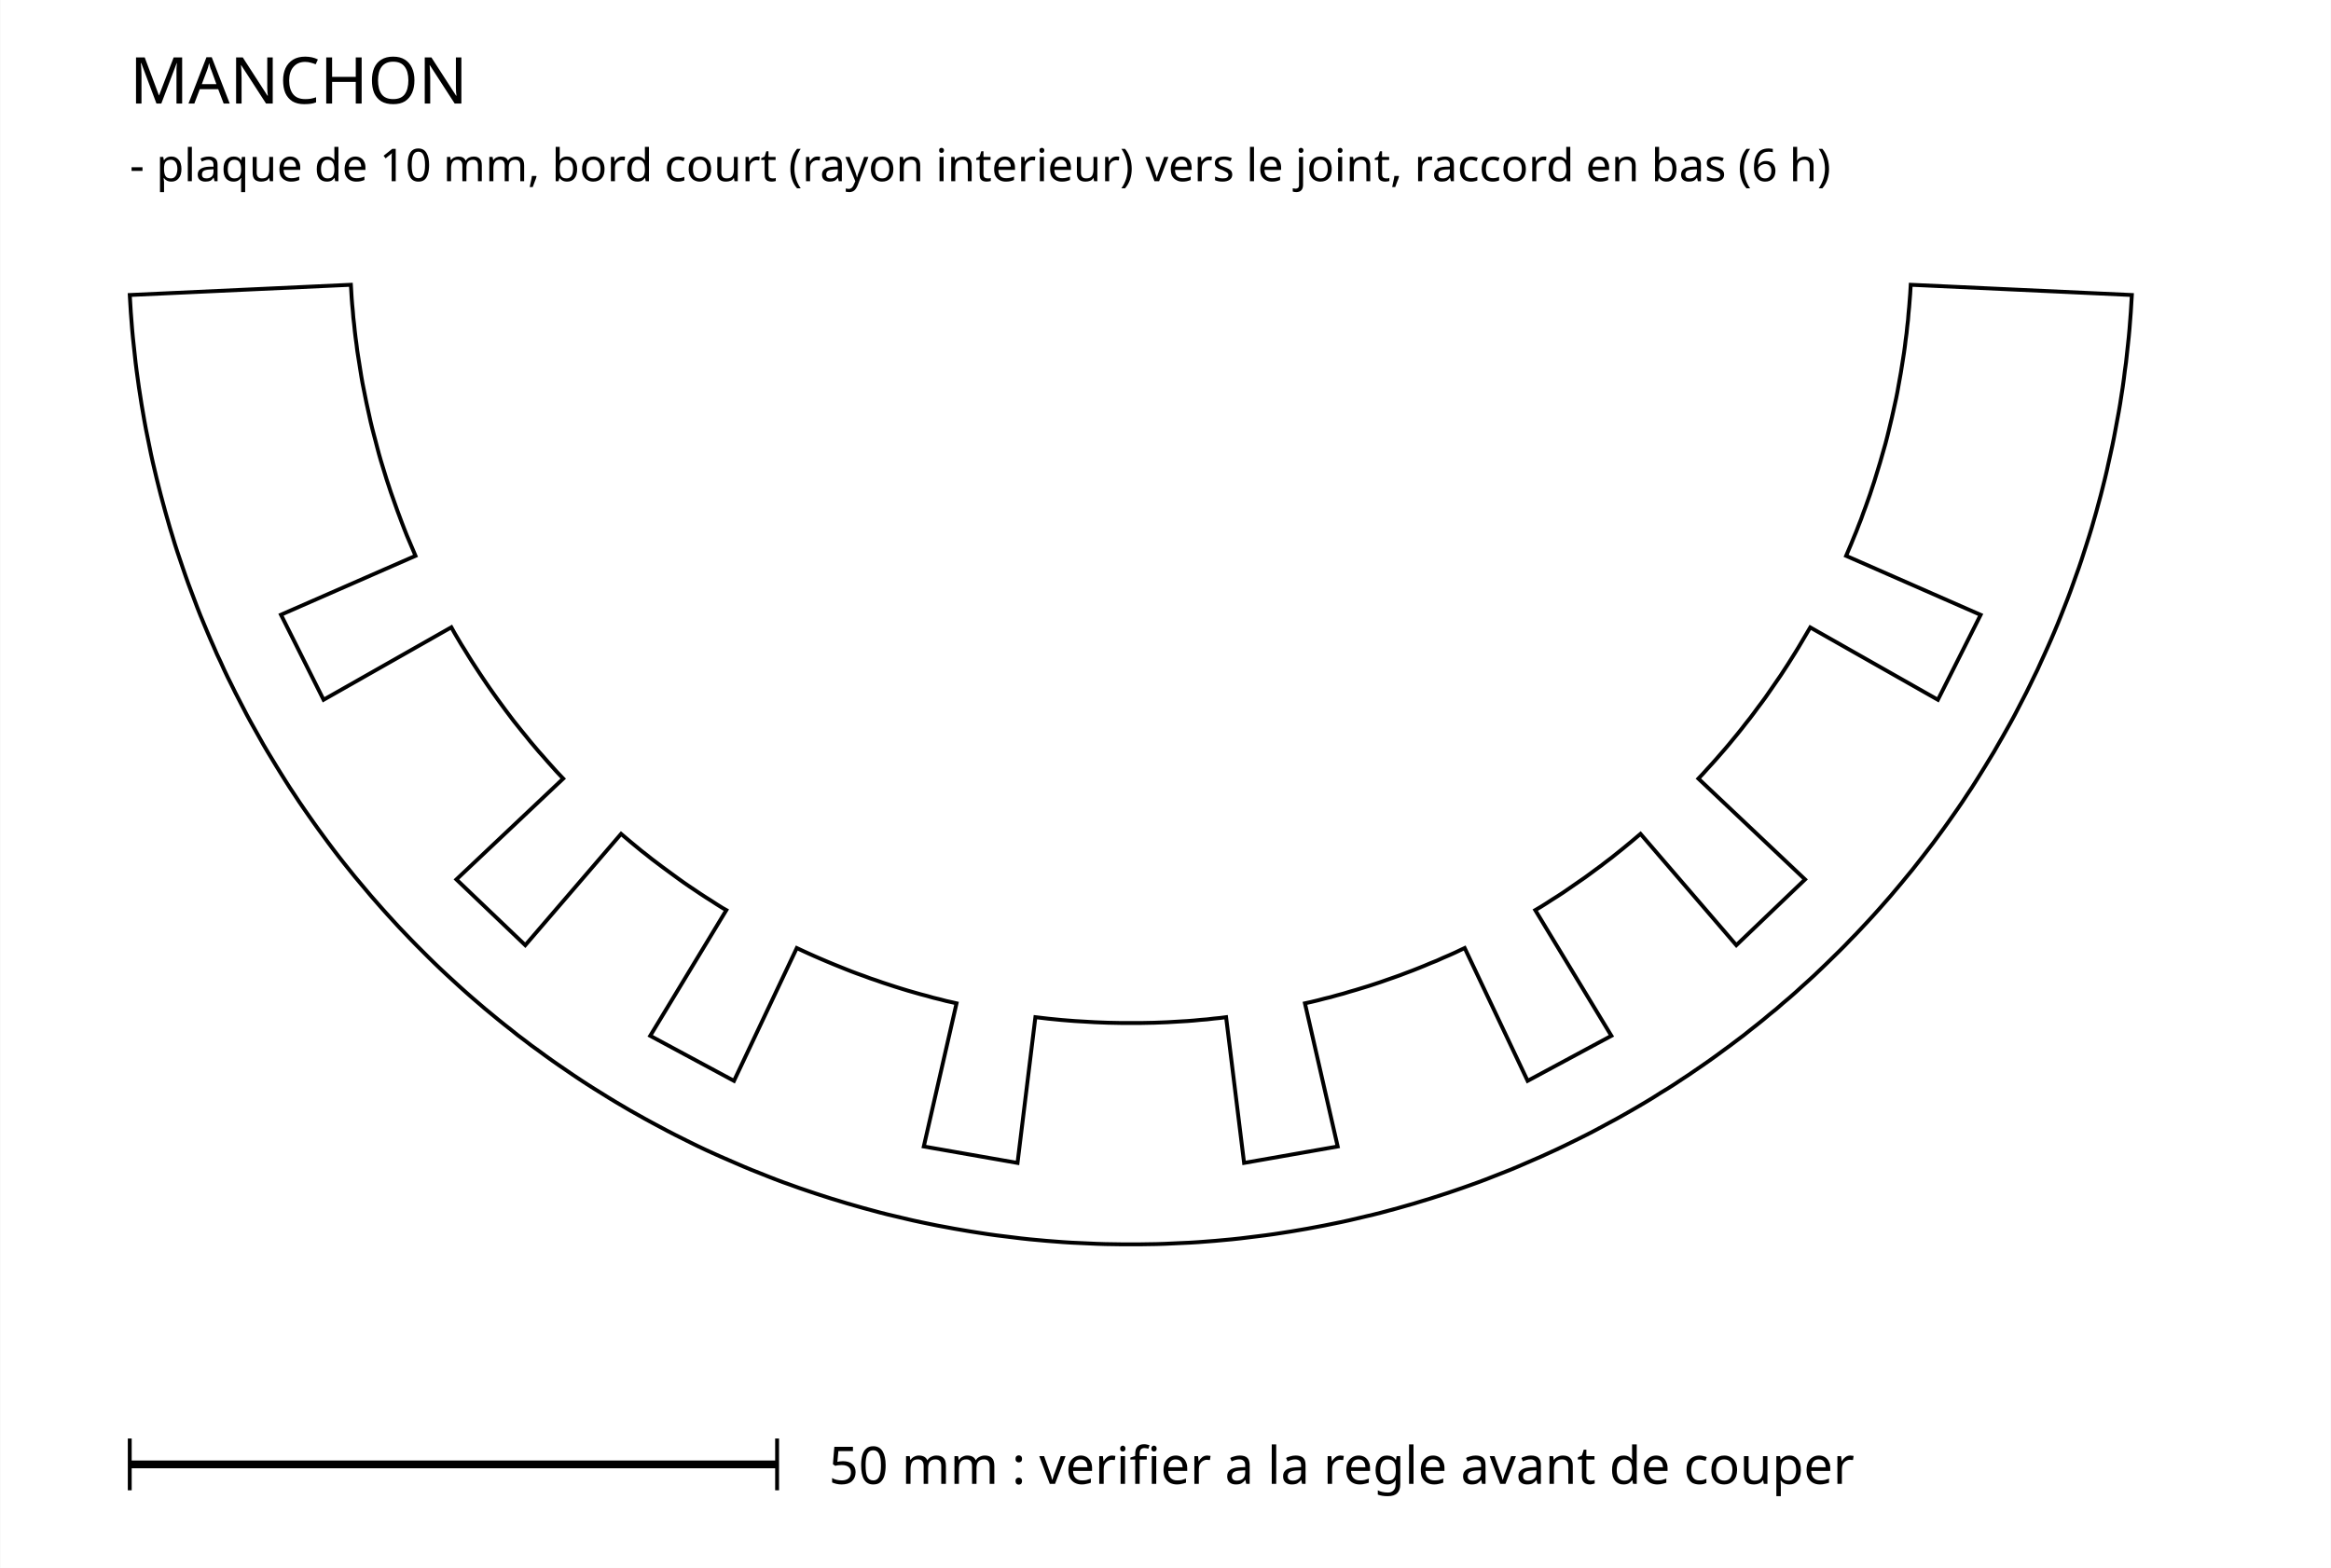
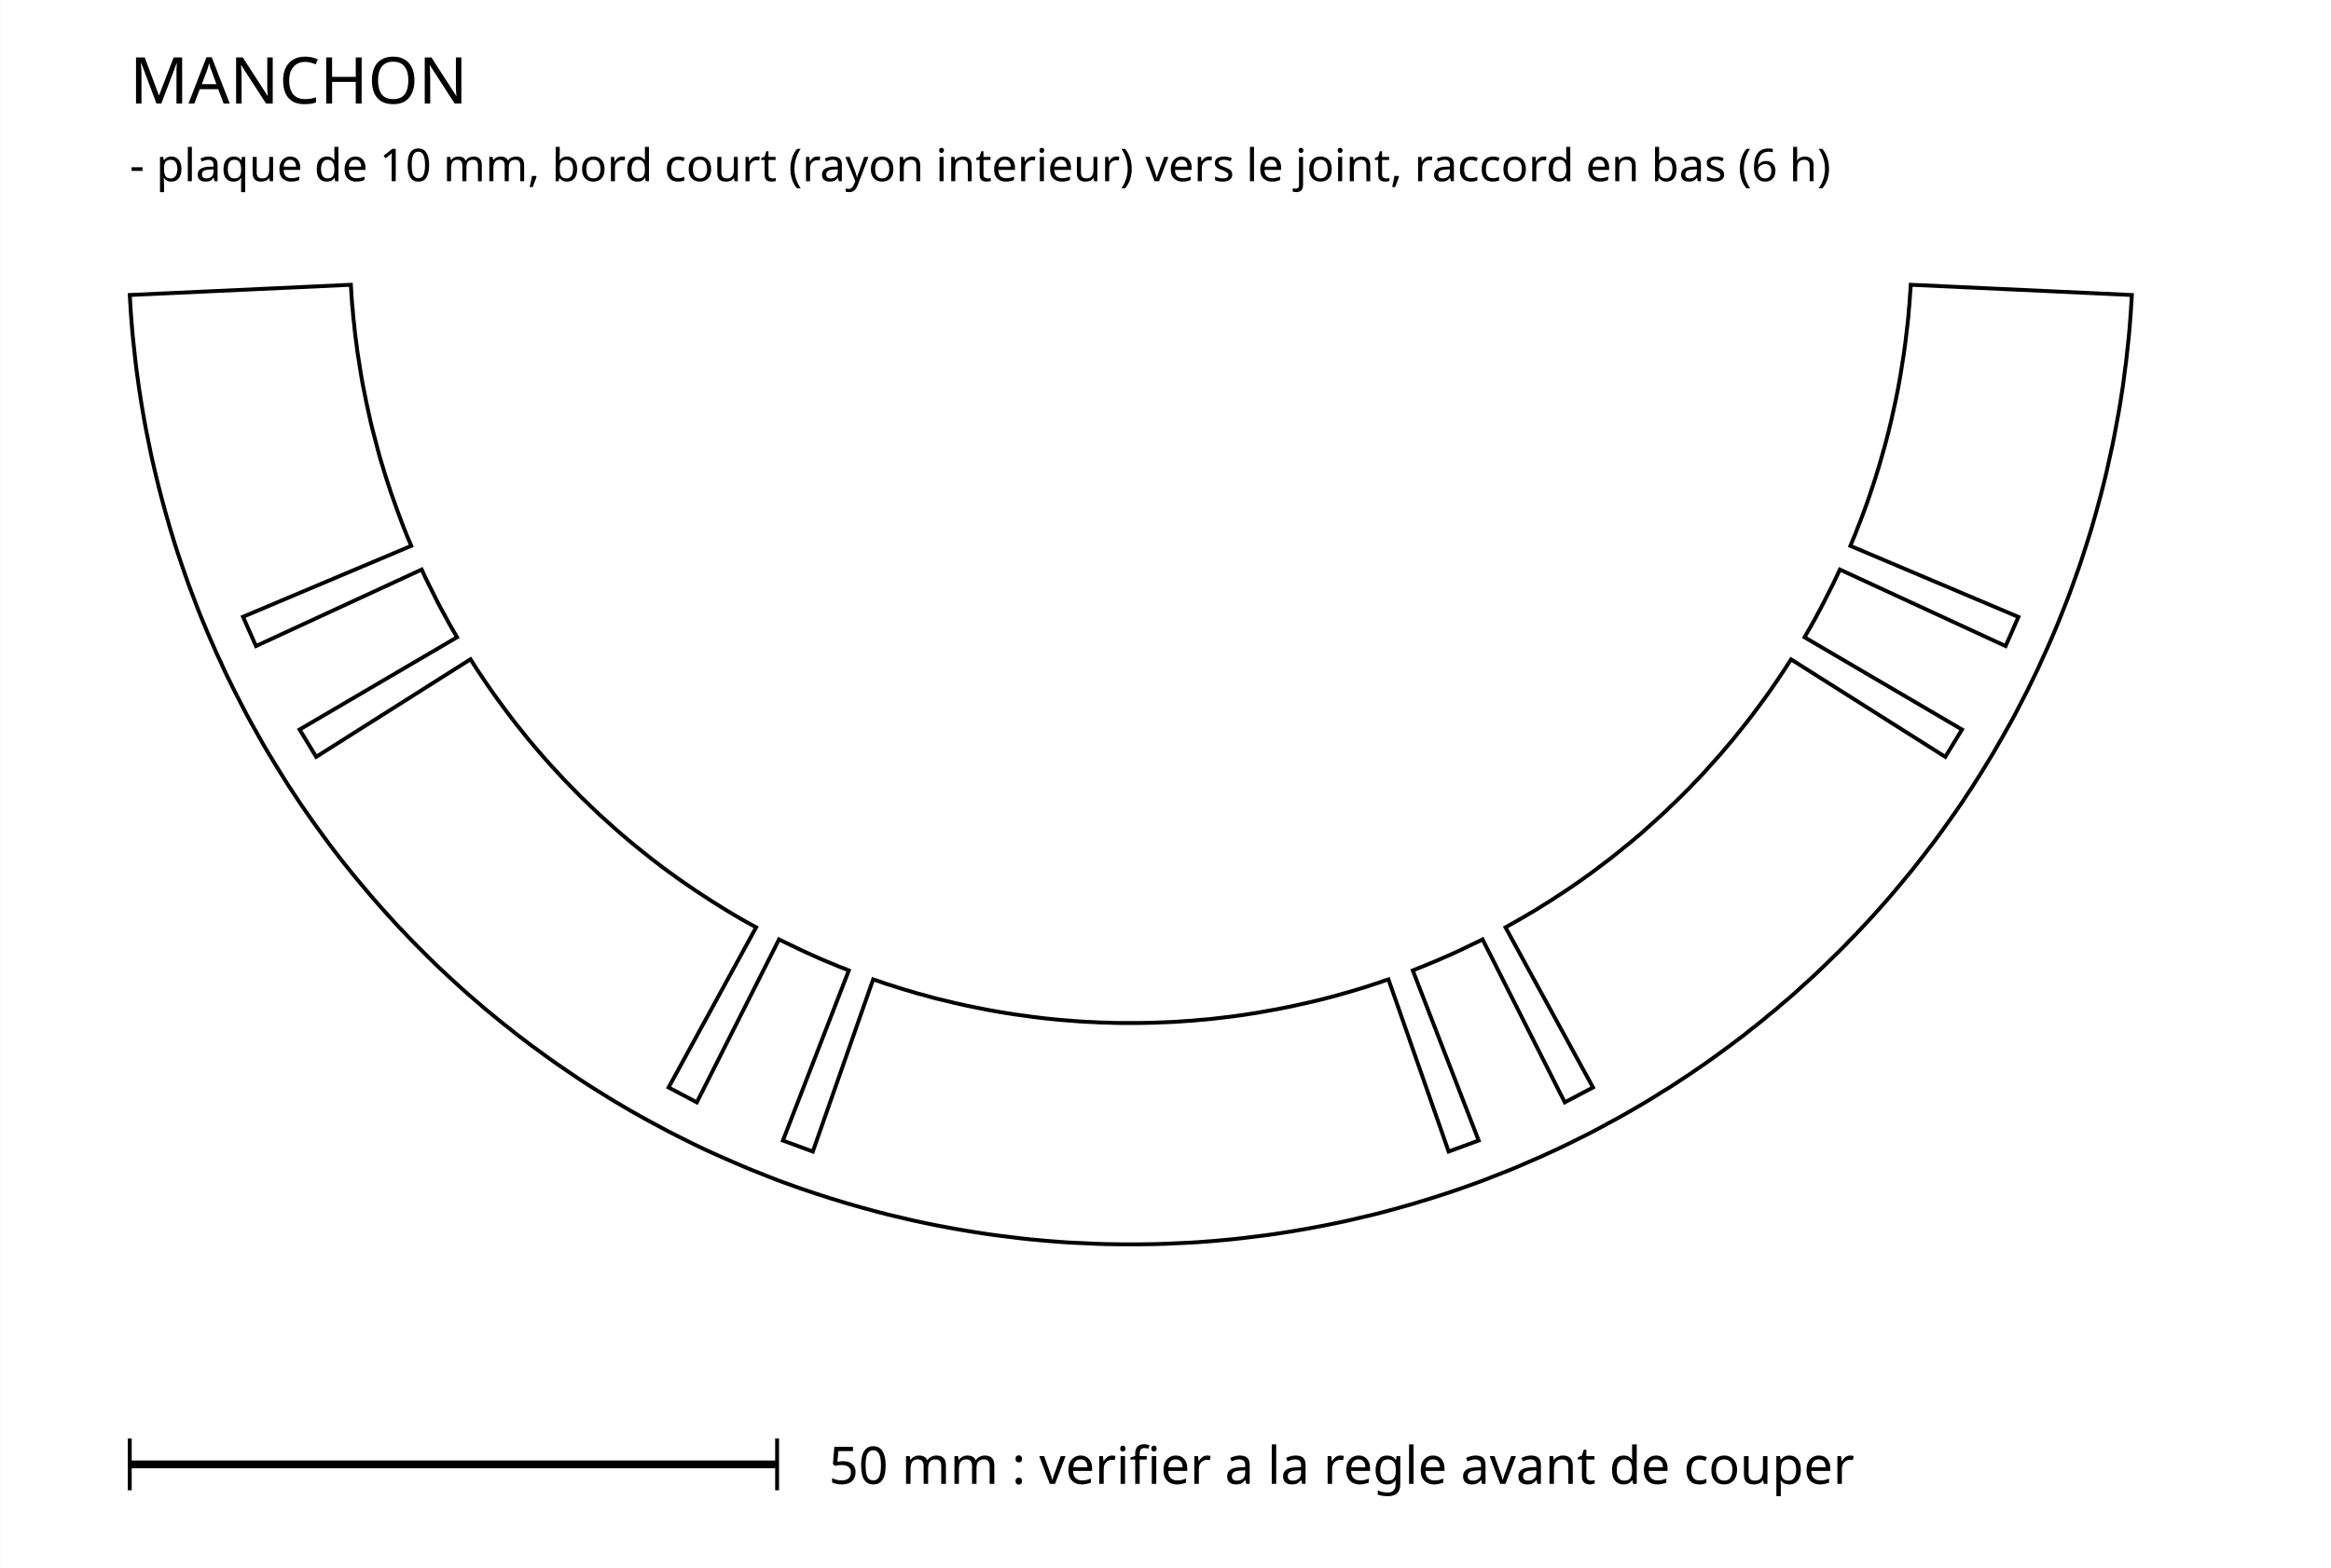
<svg xmlns="http://www.w3.org/2000/svg" width="180.0mm" height="121.1mm" viewBox="0 0 180.00 121.13">
  <rect width="180.00" height="121.13" fill="white" />
-   <path d="M 27.08,22.00 L 27.11,22.51 L 27.14,23.02 L 27.18,23.53 L 27.23,24.04 L 27.27,24.55 L 27.33,25.06 L 27.38,25.56 L 27.44,26.07 L 27.51,26.58 L 27.57,27.08 L 27.65,27.59 L 27.73,28.09 L 27.81,28.60 L 27.89,29.10 L 27.98,29.61 L 28.08,30.11 L 28.18,30.61 L 28.28,31.11 L 28.39,31.61 L 28.50,32.11 L 28.61,32.61 L 28.73,33.10 L 28.86,33.60 L 28.99,34.09 L 29.12,34.59 L 29.25,35.08 L 29.39,35.57 L 29.54,36.06 L 29.69,36.55 L 29.84,37.04 L 30.00,37.52 L 30.16,38.01 L 30.33,38.49 L 30.50,38.97 L 30.67,39.45 L 30.85,39.93 L 31.03,40.41 L 31.21,40.88 L 31.40,41.36 L 31.60,41.83 L 31.80,42.30 L 32.00,42.77 L 32.07,42.94 L 21.68,47.49 L 24.97,54.06 L 34.84,48.46 L 34.84,48.46 L 35.09,48.91 L 35.35,49.35 L 35.61,49.79 L 35.88,50.22 L 36.15,50.66 L 36.42,51.09 L 36.70,51.52 L 36.98,51.95 L 37.26,52.37 L 37.55,52.80 L 37.84,53.22 L 38.13,53.63 L 38.43,54.05 L 38.73,54.46 L 39.03,54.87 L 39.34,55.28 L 39.65,55.69 L 39.97,56.09 L 40.29,56.49 L 40.61,56.88 L 40.93,57.28 L 41.26,57.67 L 41.59,58.06 L 41.93,58.44 L 42.27,58.83 L 42.61,59.21 L 42.95,59.59 L 43.30,59.96 L 43.48,60.15 L 35.23,67.94 L 40.55,73.02 L 47.95,64.42 L 47.95,64.42 L 48.34,64.75 L 48.73,65.08 L 49.12,65.40 L 49.52,65.73 L 49.92,66.04 L 50.32,66.36 L 50.73,66.67 L 51.14,66.98 L 51.55,67.28 L 51.96,67.58 L 52.37,67.88 L 52.79,68.18 L 53.21,68.47 L 53.63,68.75 L 54.06,69.04 L 54.49,69.32 L 54.92,69.59 L 55.35,69.87 L 55.78,70.14 L 56.08,70.31 L 50.20,80.02 L 56.67,83.50 L 61.52,73.24 L 61.52,73.24 L 61.99,73.46 L 62.45,73.67 L 62.92,73.88 L 63.38,74.08 L 63.85,74.28 L 64.33,74.48 L 64.80,74.67 L 65.27,74.86 L 65.75,75.05 L 66.23,75.23 L 66.71,75.40 L 67.19,75.58 L 67.67,75.74 L 68.15,75.91 L 68.64,76.07 L 69.13,76.23 L 69.61,76.38 L 70.10,76.53 L 70.59,76.67 L 71.08,76.81 L 71.58,76.94 L 72.07,77.08 L 72.57,77.20 L 73.06,77.33 L 73.56,77.44 L 73.86,77.51 L 71.33,88.57 L 78.57,89.84 L 79.95,78.58 L 79.95,78.58 L 80.46,78.64 L 80.97,78.70 L 81.48,78.75 L 81.99,78.80 L 82.49,78.84 L 83.00,78.88 L 83.51,78.91 L 84.02,78.94 L 84.53,78.97 L 85.04,78.99 L 85.56,79.01 L 86.07,79.02 L 86.58,79.03 L 87.09,79.03 L 87.60,79.03 L 88.11,79.03 L 88.62,79.02 L 89.13,79.01 L 89.64,78.99 L 90.15,78.97 L 90.66,78.94 L 91.17,78.91 L 91.68,78.88 L 92.19,78.84 L 92.70,78.79 L 93.21,78.75 L 93.72,78.69 L 94.23,78.64 L 94.68,78.58 L 96.07,89.84 L 103.30,88.57 L 100.77,77.51 L 100.77,77.51 L 101.27,77.40 L 101.77,77.28 L 102.26,77.15 L 102.76,77.03 L 103.25,76.89 L 103.74,76.76 L 104.23,76.61 L 104.72,76.47 L 105.21,76.32 L 105.70,76.17 L 106.19,76.01 L 106.67,75.85 L 107.15,75.68 L 107.64,75.51 L 108.12,75.34 L 108.59,75.16 L 109.07,74.98 L 109.55,74.79 L 110.02,74.60 L 110.49,74.40 L 110.97,74.21 L 111.43,74.00 L 111.90,73.80 L 112.37,73.59 L 112.83,73.37 L 113.11,73.24 L 117.97,83.50 L 124.44,80.02 L 118.56,70.31 L 118.56,70.31 L 119.00,70.05 L 119.43,69.78 L 119.86,69.50 L 120.29,69.23 L 120.72,68.95 L 121.14,68.66 L 121.56,68.37 L 121.98,68.08 L 122.40,67.79 L 122.81,67.49 L 123.23,67.18 L 123.64,66.88 L 124.04,66.57 L 124.45,66.26 L 124.85,65.94 L 125.25,65.62 L 125.64,65.30 L 126.04,64.97 L 126.43,64.64 L 126.69,64.42 L 134.09,73.02 L 139.40,67.94 L 131.16,60.15 L 131.16,60.15 L 131.51,59.78 L 131.85,59.40 L 132.20,59.02 L 132.54,58.64 L 132.87,58.26 L 133.21,57.87 L 133.54,57.48 L 133.86,57.09 L 134.19,56.69 L 134.51,56.29 L 134.82,55.89 L 135.14,55.49 L 135.45,55.08 L 135.75,54.67 L 136.06,54.26 L 136.36,53.85 L 136.65,53.43 L 136.94,53.01 L 137.23,52.59 L 137.52,52.17 L 137.80,51.74 L 138.08,51.31 L 138.35,50.88 L 138.62,50.45 L 138.89,50.01 L 139.15,49.57 L 139.41,49.13 L 139.67,48.69 L 139.80,48.47 L 149.66,54.06 L 152.96,47.50 L 142.57,42.94 L 142.57,42.94 L 142.77,42.47 L 142.97,42.00 L 143.16,41.53 L 143.36,41.05 L 143.54,40.58 L 143.73,40.10 L 143.90,39.62 L 144.08,39.14 L 144.25,38.66 L 144.42,38.18 L 144.58,37.69 L 144.74,37.21 L 144.89,36.72 L 145.04,36.23 L 145.19,35.74 L 145.33,35.25 L 145.47,34.76 L 145.61,34.27 L 145.74,33.77 L 145.86,33.28 L 145.98,32.78 L 146.10,32.28 L 146.21,31.79 L 146.32,31.29 L 146.43,30.79 L 146.53,30.29 L 146.62,29.78 L 146.71,29.28 L 146.80,28.78 L 146.88,28.27 L 146.96,27.77 L 147.04,27.26 L 147.11,26.76 L 147.17,26.25 L 147.24,25.74 L 147.29,25.24 L 147.35,24.73 L 147.39,24.22 L 147.44,23.71 L 147.48,23.20 L 147.52,22.69 L 147.55,22.18 L 147.56,22.00 L 164.64,22.79 L 164.60,23.44 L 164.56,24.10 L 164.51,24.75 L 164.46,25.40 L 164.40,26.05 L 164.33,26.70 L 164.26,27.35 L 164.19,28.00 L 164.10,28.64 L 164.02,29.29 L 163.93,29.94 L 163.83,30.58 L 163.73,31.23 L 163.62,31.87 L 163.50,32.51 L 163.38,33.16 L 163.26,33.80 L 163.13,34.44 L 162.99,35.08 L 162.85,35.71 L 162.71,36.35 L 162.56,36.98 L 162.40,37.62 L 162.24,38.25 L 162.07,38.88 L 161.90,39.51 L 161.72,40.14 L 161.54,40.77 L 161.35,41.39 L 161.15,42.02 L 160.95,42.64 L 160.75,43.26 L 160.54,43.88 L 160.32,44.49 L 160.10,45.11 L 159.88,45.72 L 159.65,46.33 L 159.41,46.94 L 159.17,47.55 L 158.93,48.15 L 158.68,48.75 L 158.42,49.36 L 158.16,49.95 L 157.89,50.55 L 157.62,51.14 L 157.35,51.74 L 157.06,52.33 L 156.78,52.91 L 156.49,53.50 L 156.19,54.08 L 155.89,54.66 L 155.59,55.24 L 155.28,55.81 L 154.96,56.38 L 154.64,56.95 L 154.31,57.52 L 153.99,58.08 L 153.65,58.64 L 153.31,59.20 L 152.97,59.75 L 152.62,60.31 L 152.27,60.86 L 151.91,61.40 L 151.55,61.95 L 151.18,62.49 L 150.81,63.02 L 150.43,63.56 L 150.05,64.09 L 149.67,64.61 L 149.28,65.14 L 148.88,65.66 L 148.48,66.18 L 148.08,66.69 L 147.68,67.20 L 147.26,67.71 L 146.85,68.21 L 146.43,68.71 L 146.01,69.21 L 145.58,69.70 L 145.15,70.19 L 144.71,70.68 L 144.27,71.16 L 143.82,71.64 L 143.38,72.11 L 142.92,72.58 L 142.47,73.05 L 142.01,73.51 L 141.54,73.97 L 141.07,74.43 L 140.60,74.88 L 140.13,75.33 L 139.65,75.77 L 139.16,76.21 L 138.68,76.65 L 138.19,77.08 L 137.69,77.50 L 137.20,77.93 L 136.69,78.34 L 136.19,78.76 L 135.68,79.17 L 135.17,79.57 L 134.66,79.98 L 134.14,80.37 L 133.61,80.77 L 133.09,81.15 L 132.56,81.54 L 132.03,81.92 L 131.50,82.29 L 130.96,82.66 L 130.42,83.03 L 129.87,83.39 L 129.33,83.75 L 128.78,84.10 L 128.22,84.44 L 127.67,84.79 L 127.11,85.13 L 126.55,85.46 L 125.98,85.79 L 125.42,86.11 L 124.85,86.43 L 124.27,86.74 L 123.70,87.05 L 123.12,87.36 L 122.54,87.66 L 121.96,87.95 L 121.37,88.24 L 120.78,88.53 L 120.19,88.81 L 119.60,89.08 L 119.01,89.35 L 118.41,89.61 L 117.81,89.87 L 117.21,90.13 L 116.61,90.38 L 116.00,90.62 L 115.39,90.86 L 114.78,91.10 L 114.17,91.33 L 113.56,91.55 L 112.94,91.77 L 112.33,91.98 L 111.71,92.19 L 111.09,92.39 L 110.47,92.59 L 109.84,92.78 L 109.22,92.97 L 108.59,93.15 L 107.96,93.33 L 107.33,93.50 L 106.70,93.67 L 106.07,93.83 L 105.43,93.98 L 104.80,94.13 L 104.16,94.28 L 103.52,94.42 L 102.88,94.55 L 102.24,94.68 L 101.60,94.80 L 100.96,94.92 L 100.32,95.03 L 99.67,95.14 L 99.03,95.24 L 98.38,95.34 L 97.73,95.43 L 97.09,95.51 L 96.44,95.59 L 95.79,95.67 L 95.14,95.74 L 94.49,95.80 L 93.84,95.86 L 93.19,95.91 L 92.54,95.96 L 91.89,96.00 L 91.23,96.03 L 90.58,96.06 L 89.93,96.09 L 89.28,96.11 L 88.62,96.12 L 87.97,96.13 L 87.32,96.13 L 86.67,96.13 L 86.01,96.12 L 85.36,96.11 L 84.71,96.09 L 84.05,96.06 L 83.40,96.03 L 82.75,96.00 L 82.10,95.96 L 81.45,95.91 L 80.80,95.86 L 80.15,95.80 L 79.50,95.74 L 78.85,95.67 L 78.20,95.59 L 77.55,95.51 L 76.90,95.43 L 76.26,95.34 L 75.61,95.24 L 74.97,95.14 L 74.32,95.03 L 73.68,94.92 L 73.04,94.80 L 72.39,94.68 L 71.75,94.55 L 71.12,94.42 L 70.48,94.28 L 69.84,94.13 L 69.21,93.98 L 68.57,93.83 L 67.94,93.67 L 67.31,93.50 L 66.68,93.33 L 66.05,93.15 L 65.42,92.97 L 64.80,92.78 L 64.17,92.59 L 63.55,92.39 L 62.93,92.19 L 62.31,91.98 L 61.69,91.77 L 61.08,91.55 L 60.46,91.33 L 59.85,91.10 L 59.24,90.86 L 58.64,90.62 L 58.03,90.38 L 57.43,90.13 L 56.83,89.87 L 56.23,89.61 L 55.63,89.35 L 55.03,89.08 L 54.44,88.81 L 53.85,88.53 L 53.26,88.24 L 52.68,87.95 L 52.10,87.66 L 51.52,87.36 L 50.94,87.05 L 50.36,86.74 L 49.79,86.43 L 49.22,86.11 L 48.65,85.79 L 48.09,85.46 L 47.53,85.13 L 46.97,84.79 L 46.41,84.44 L 45.86,84.10 L 45.31,83.75 L 44.76,83.39 L 44.22,83.03 L 43.68,82.66 L 43.14,82.29 L 42.61,81.92 L 42.08,81.54 L 41.55,81.15 L 41.02,80.77 L 40.50,80.37 L 39.98,79.98 L 39.47,79.57 L 38.96,79.17 L 38.45,78.76 L 37.94,78.34 L 37.44,77.93 L 36.94,77.50 L 36.45,77.08 L 35.96,76.65 L 35.47,76.21 L 34.99,75.77 L 34.51,75.33 L 34.03,74.88 L 33.56,74.43 L 33.09,73.97 L 32.63,73.51 L 32.17,73.05 L 31.71,72.58 L 31.26,72.11 L 30.81,71.64 L 30.37,71.16 L 29.93,70.68 L 29.49,70.19 L 29.06,69.70 L 28.63,69.21 L 28.21,68.71 L 27.79,68.21 L 27.37,67.71 L 26.96,67.20 L 26.55,66.69 L 26.15,66.18 L 25.75,65.66 L 25.36,65.14 L 24.97,64.61 L 24.59,64.09 L 24.21,63.56 L 23.83,63.02 L 23.46,62.49 L 23.09,61.95 L 22.73,61.40 L 22.37,60.86 L 22.02,60.31 L 21.67,59.75 L 21.33,59.20 L 20.99,58.64 L 20.65,58.08 L 20.32,57.52 L 20.00,56.95 L 19.68,56.38 L 19.36,55.81 L 19.05,55.24 L 18.75,54.66 L 18.45,54.08 L 18.15,53.50 L 17.86,52.91 L 17.57,52.33 L 17.29,51.74 L 17.02,51.14 L 16.74,50.55 L 16.48,49.95 L 16.22,49.36 L 15.96,48.75 L 15.71,48.15 L 15.46,47.55 L 15.22,46.94 L 14.99,46.33 L 14.76,45.72 L 14.53,45.11 L 14.31,44.49 L 14.10,43.88 L 13.89,43.26 L 13.68,42.64 L 13.48,42.02 L 13.29,41.39 L 13.10,40.77 L 12.92,40.14 L 12.74,39.51 L 12.57,38.88 L 12.40,38.25 L 12.24,37.62 L 12.08,36.98 L 11.93,36.35 L 11.78,35.71 L 11.64,35.08 L 11.51,34.44 L 11.38,33.80 L 11.25,33.16 L 11.13,32.51 L 11.02,31.87 L 10.91,31.23 L 10.81,30.58 L 10.71,29.94 L 10.62,29.29 L 10.53,28.64 L 10.45,28.00 L 10.38,27.35 L 10.31,26.70 L 10.24,26.05 L 10.18,25.40 L 10.13,24.75 L 10.08,24.10 L 10.04,23.44 L 10.00,22.79 Z" fill="none" stroke="black" stroke-width="0.3" />
+   <path d="M 27.08,22.00 L 27.11,22.51 L 27.14,23.02 L 27.18,23.53 L 27.23,24.04 L 27.27,24.55 L 27.33,25.06 L 27.38,25.56 L 27.44,26.07 L 27.51,26.58 L 27.57,27.08 L 27.65,27.59 L 27.73,28.09 L 27.81,28.60 L 27.89,29.10 L 27.98,29.61 L 28.08,30.11 L 28.18,30.61 L 28.28,31.11 L 28.39,31.61 L 28.50,32.11 L 28.61,32.61 L 28.73,33.10 L 28.86,33.60 L 28.99,34.09 L 29.12,34.59 L 29.25,35.08 L 29.39,35.57 L 29.54,36.06 L 29.69,36.55 L 29.84,37.04 L 30.00,37.52 L 30.16,38.01 L 30.33,38.49 L 30.50,38.97 L 30.67,39.45 L 30.85,39.93 L 31.03,40.41 L 31.21,40.88 L 31.40,41.36 L 31.60,41.83 L 31.74,42.17 L 18.75,47.65 L 19.75,49.91 L 32.55,44.00 L 32.55,44.00 L 32.76,44.46 L 32.98,44.92 L 33.21,45.38 L 33.44,45.84 L 33.67,46.30 L 33.90,46.75 L 34.14,47.20 L 34.39,47.65 L 34.63,48.10 L 34.88,48.54 L 35.14,48.98 L 35.28,49.23 L 23.12,56.36 L 24.40,58.47 L 36.32,50.93 L 36.32,50.93 L 36.60,51.37 L 36.87,51.79 L 37.16,52.22 L 37.44,52.64 L 37.73,53.06 L 38.02,53.48 L 38.32,53.90 L 38.62,54.31 L 38.92,54.72 L 39.23,55.13 L 39.54,55.54 L 39.85,55.94 L 40.17,56.34 L 40.49,56.74 L 40.81,57.14 L 41.14,57.53 L 41.47,57.92 L 41.81,58.31 L 42.14,58.69 L 42.48,59.07 L 42.83,59.45 L 43.17,59.82 L 43.52,60.20 L 43.88,60.57 L 44.23,60.93 L 44.59,61.30 L 44.95,61.66 L 45.32,62.01 L 45.69,62.37 L 46.06,62.72 L 46.43,63.07 L 46.81,63.41 L 47.19,63.75 L 47.57,64.09 L 47.96,64.43 L 48.35,64.76 L 48.74,65.09 L 49.13,65.41 L 49.53,65.73 L 49.93,66.05 L 50.33,66.37 L 50.74,66.68 L 51.14,66.99 L 51.55,67.29 L 51.97,67.59 L 52.38,67.89 L 52.80,68.18 L 53.22,68.47 L 53.64,68.76 L 54.07,69.04 L 54.50,69.32 L 54.93,69.60 L 55.36,69.87 L 55.79,70.14 L 56.23,70.41 L 56.67,70.67 L 57.11,70.93 L 57.55,71.18 L 58.00,71.43 L 58.38,71.64 L 51.62,84.01 L 53.80,85.16 L 60.15,72.57 L 60.15,72.57 L 60.61,72.80 L 61.07,73.02 L 61.53,73.24 L 61.99,73.46 L 62.45,73.67 L 62.92,73.88 L 63.39,74.09 L 63.86,74.29 L 64.33,74.48 L 64.80,74.68 L 65.28,74.86 L 65.54,74.97 L 60.45,88.11 L 62.76,88.96 L 67.42,75.66 L 67.42,75.66 L 67.90,75.82 L 68.38,75.99 L 68.87,76.14 L 69.36,76.30 L 69.84,76.45 L 70.33,76.59 L 70.82,76.74 L 71.32,76.87 L 71.81,77.01 L 72.30,77.14 L 72.80,77.26 L 73.30,77.38 L 73.79,77.50 L 74.29,77.61 L 74.79,77.72 L 75.29,77.82 L 75.79,77.92 L 76.29,78.02 L 76.80,78.11 L 77.30,78.20 L 77.81,78.28 L 78.31,78.36 L 78.82,78.43 L 79.32,78.50 L 79.83,78.57 L 80.34,78.63 L 80.84,78.69 L 81.35,78.74 L 81.86,78.79 L 82.37,78.83 L 82.88,78.87 L 83.39,78.91 L 83.90,78.94 L 84.41,78.96 L 84.92,78.99 L 85.43,79.00 L 85.94,79.02 L 86.45,79.03 L 86.96,79.03 L 87.47,79.03 L 87.98,79.03 L 88.49,79.02 L 89.01,79.01 L 89.52,78.99 L 90.03,78.97 L 90.54,78.95 L 91.05,78.92 L 91.56,78.88 L 92.07,78.85 L 92.58,78.80 L 93.08,78.76 L 93.59,78.71 L 94.10,78.65 L 94.61,78.59 L 95.12,78.53 L 95.62,78.46 L 96.13,78.39 L 96.63,78.31 L 97.14,78.23 L 97.64,78.14 L 98.14,78.05 L 98.65,77.96 L 99.15,77.86 L 99.65,77.76 L 100.15,77.65 L 100.65,77.54 L 101.14,77.43 L 101.64,77.31 L 102.14,77.19 L 102.63,77.06 L 103.13,76.93 L 103.62,76.79 L 104.11,76.65 L 104.60,76.51 L 105.09,76.36 L 105.58,76.21 L 106.06,76.05 L 106.55,75.89 L 107.03,75.72 L 107.22,75.66 L 111.87,88.96 L 114.19,88.11 L 109.10,74.97 L 109.10,74.97 L 109.57,74.78 L 110.05,74.59 L 110.52,74.39 L 110.99,74.20 L 111.46,73.99 L 111.93,73.79 L 112.39,73.58 L 112.86,73.36 L 113.32,73.14 L 113.78,72.92 L 114.24,72.70 L 114.49,72.57 L 120.84,85.16 L 123.02,84.01 L 116.26,71.64 L 116.26,71.64 L 116.71,71.39 L 117.15,71.14 L 117.59,70.89 L 118.03,70.63 L 118.47,70.37 L 118.91,70.10 L 119.34,69.83 L 119.78,69.56 L 120.20,69.28 L 120.63,69.00 L 121.06,68.72 L 121.48,68.43 L 121.90,68.14 L 122.32,67.84 L 122.73,67.55 L 123.14,67.25 L 123.55,66.94 L 123.96,66.63 L 124.37,66.32 L 124.77,66.00 L 125.17,65.68 L 125.56,65.36 L 125.96,65.04 L 126.35,64.71 L 126.74,64.38 L 127.12,64.04 L 127.50,63.70 L 127.88,63.36 L 128.26,63.01 L 128.63,62.67 L 129.00,62.31 L 129.37,61.96 L 129.74,61.60 L 130.10,61.24 L 130.46,60.88 L 130.81,60.51 L 131.17,60.14 L 131.52,59.77 L 131.86,59.39 L 132.20,59.01 L 132.54,58.63 L 132.88,58.25 L 133.21,57.86 L 133.54,57.47 L 133.87,57.08 L 134.19,56.68 L 134.51,56.28 L 134.83,55.88 L 135.14,55.48 L 135.45,55.07 L 135.76,54.66 L 136.06,54.25 L 136.36,53.84 L 136.66,53.42 L 136.95,53.00 L 137.24,52.58 L 137.52,52.16 L 137.81,51.73 L 138.08,51.30 L 138.32,50.94 L 150.23,58.47 L 151.52,56.36 L 139.36,49.23 L 139.36,49.23 L 139.61,48.79 L 139.87,48.34 L 140.12,47.90 L 140.36,47.45 L 140.60,47.00 L 140.84,46.54 L 141.07,46.09 L 141.30,45.63 L 141.53,45.18 L 141.75,44.72 L 141.97,44.25 L 142.09,44.00 L 154.89,49.91 L 155.88,47.66 L 142.90,42.17 L 142.90,42.17 L 143.09,41.70 L 143.29,41.23 L 143.47,40.75 L 143.66,40.28 L 143.84,39.80 L 144.02,39.32 L 144.19,38.84 L 144.36,38.35 L 144.52,37.87 L 144.68,37.39 L 144.84,36.90 L 144.99,36.41 L 145.14,35.92 L 145.28,35.43 L 145.42,34.94 L 145.56,34.45 L 145.69,33.95 L 145.82,33.46 L 145.94,32.96 L 146.06,32.47 L 146.17,31.97 L 146.28,31.47 L 146.39,30.97 L 146.49,30.47 L 146.59,29.97 L 146.68,29.47 L 146.77,28.96 L 146.85,28.46 L 146.93,27.95 L 147.01,27.45 L 147.08,26.94 L 147.15,26.44 L 147.21,25.93 L 147.27,25.42 L 147.33,24.91 L 147.38,24.41 L 147.42,23.90 L 147.47,23.39 L 147.50,22.88 L 147.54,22.37 L 147.56,22.00 L 164.64,22.79 L 164.60,23.44 L 164.56,24.10 L 164.51,24.75 L 164.46,25.40 L 164.40,26.05 L 164.33,26.70 L 164.26,27.35 L 164.19,28.00 L 164.10,28.64 L 164.02,29.29 L 163.93,29.94 L 163.83,30.58 L 163.73,31.23 L 163.62,31.87 L 163.50,32.51 L 163.38,33.16 L 163.26,33.80 L 163.13,34.44 L 162.99,35.08 L 162.85,35.71 L 162.71,36.35 L 162.56,36.98 L 162.40,37.62 L 162.24,38.25 L 162.07,38.88 L 161.90,39.51 L 161.72,40.14 L 161.54,40.77 L 161.35,41.39 L 161.15,42.02 L 160.95,42.64 L 160.75,43.26 L 160.54,43.88 L 160.32,44.49 L 160.10,45.11 L 159.88,45.72 L 159.65,46.33 L 159.41,46.94 L 159.17,47.55 L 158.93,48.15 L 158.68,48.75 L 158.42,49.36 L 158.16,49.95 L 157.89,50.55 L 157.62,51.14 L 157.35,51.74 L 157.06,52.33 L 156.78,52.91 L 156.49,53.50 L 156.19,54.08 L 155.89,54.66 L 155.59,55.24 L 155.28,55.81 L 154.96,56.38 L 154.64,56.95 L 154.31,57.52 L 153.99,58.08 L 153.65,58.64 L 153.31,59.20 L 152.97,59.75 L 152.62,60.31 L 152.27,60.86 L 151.91,61.40 L 151.55,61.95 L 151.18,62.49 L 150.81,63.02 L 150.43,63.56 L 150.05,64.09 L 149.67,64.61 L 149.28,65.14 L 148.88,65.66 L 148.48,66.18 L 148.08,66.69 L 147.68,67.20 L 147.26,67.71 L 146.85,68.21 L 146.43,68.71 L 146.01,69.21 L 145.58,69.70 L 145.15,70.19 L 144.71,70.68 L 144.27,71.16 L 143.82,71.64 L 143.38,72.11 L 142.92,72.58 L 142.47,73.05 L 142.01,73.51 L 141.54,73.97 L 141.07,74.43 L 140.60,74.88 L 140.13,75.33 L 139.65,75.77 L 139.16,76.21 L 138.68,76.65 L 138.19,77.08 L 137.69,77.50 L 137.20,77.93 L 136.69,78.34 L 136.19,78.76 L 135.68,79.17 L 135.17,79.57 L 134.66,79.98 L 134.14,80.37 L 133.61,80.77 L 133.09,81.15 L 132.56,81.54 L 132.03,81.92 L 131.50,82.29 L 130.96,82.66 L 130.42,83.03 L 129.87,83.39 L 129.33,83.75 L 128.78,84.10 L 128.22,84.44 L 127.67,84.79 L 127.11,85.13 L 126.55,85.46 L 125.98,85.79 L 125.42,86.11 L 124.85,86.43 L 124.27,86.74 L 123.70,87.05 L 123.12,87.36 L 122.54,87.66 L 121.96,87.95 L 121.37,88.24 L 120.78,88.53 L 120.19,88.81 L 119.60,89.08 L 119.01,89.35 L 118.41,89.61 L 117.81,89.87 L 117.21,90.13 L 116.61,90.38 L 116.00,90.62 L 115.39,90.86 L 114.78,91.10 L 114.17,91.33 L 113.56,91.55 L 112.94,91.77 L 112.33,91.98 L 111.71,92.19 L 111.09,92.39 L 110.47,92.59 L 109.84,92.78 L 109.22,92.97 L 108.59,93.15 L 107.96,93.33 L 107.33,93.50 L 106.70,93.67 L 106.07,93.83 L 105.43,93.98 L 104.80,94.13 L 104.16,94.28 L 103.52,94.42 L 102.88,94.55 L 102.24,94.68 L 101.60,94.80 L 100.96,94.92 L 100.32,95.03 L 99.67,95.14 L 99.03,95.24 L 98.38,95.34 L 97.73,95.43 L 97.09,95.51 L 96.44,95.59 L 95.79,95.67 L 95.14,95.74 L 94.49,95.80 L 93.84,95.86 L 93.19,95.91 L 92.54,95.96 L 91.89,96.00 L 91.23,96.03 L 90.58,96.06 L 89.93,96.09 L 89.28,96.11 L 88.62,96.12 L 87.97,96.13 L 87.32,96.13 L 86.67,96.13 L 86.01,96.12 L 85.36,96.11 L 84.71,96.09 L 84.05,96.06 L 83.40,96.03 L 82.75,96.00 L 82.10,95.96 L 81.45,95.91 L 80.80,95.86 L 80.15,95.80 L 79.50,95.74 L 78.85,95.67 L 78.20,95.59 L 77.55,95.51 L 76.90,95.43 L 76.26,95.34 L 75.61,95.24 L 74.97,95.14 L 74.32,95.03 L 73.68,94.92 L 73.04,94.80 L 72.39,94.68 L 71.75,94.55 L 71.12,94.42 L 70.48,94.28 L 69.84,94.13 L 69.21,93.98 L 68.57,93.83 L 67.94,93.67 L 67.31,93.50 L 66.68,93.33 L 66.05,93.15 L 65.42,92.97 L 64.80,92.78 L 64.17,92.59 L 63.55,92.39 L 62.93,92.19 L 62.31,91.98 L 61.69,91.77 L 61.08,91.55 L 60.46,91.33 L 59.85,91.10 L 59.24,90.86 L 58.64,90.62 L 58.03,90.38 L 57.43,90.13 L 56.83,89.87 L 56.23,89.61 L 55.63,89.35 L 55.03,89.08 L 54.44,88.81 L 53.85,88.53 L 53.26,88.24 L 52.68,87.95 L 52.10,87.66 L 51.52,87.36 L 50.94,87.05 L 50.36,86.74 L 49.79,86.43 L 49.22,86.11 L 48.65,85.79 L 48.09,85.46 L 47.53,85.13 L 46.97,84.79 L 46.41,84.44 L 45.86,84.10 L 45.31,83.75 L 44.76,83.39 L 44.22,83.03 L 43.68,82.66 L 43.14,82.29 L 42.61,81.92 L 42.08,81.54 L 41.55,81.15 L 41.02,80.77 L 40.50,80.37 L 39.98,79.98 L 39.47,79.57 L 38.96,79.17 L 38.45,78.76 L 37.94,78.34 L 37.44,77.93 L 36.94,77.50 L 36.45,77.08 L 35.96,76.65 L 35.47,76.21 L 34.99,75.77 L 34.51,75.33 L 34.03,74.88 L 33.56,74.43 L 33.09,73.97 L 32.63,73.51 L 32.17,73.05 L 31.71,72.58 L 31.26,72.11 L 30.81,71.64 L 30.37,71.16 L 29.93,70.68 L 29.49,70.19 L 29.06,69.70 L 28.63,69.21 L 28.21,68.71 L 27.79,68.21 L 27.37,67.71 L 26.96,67.20 L 26.55,66.69 L 26.15,66.18 L 25.75,65.66 L 25.36,65.14 L 24.97,64.61 L 24.59,64.09 L 24.21,63.56 L 23.83,63.02 L 23.46,62.49 L 23.09,61.95 L 22.73,61.40 L 22.37,60.86 L 22.02,60.31 L 21.67,59.75 L 21.33,59.20 L 20.99,58.64 L 20.65,58.08 L 20.32,57.52 L 20.00,56.95 L 19.68,56.38 L 19.36,55.81 L 19.05,55.24 L 18.75,54.66 L 18.45,54.08 L 18.15,53.50 L 17.86,52.91 L 17.57,52.33 L 17.29,51.74 L 17.02,51.14 L 16.74,50.55 L 16.48,49.95 L 16.22,49.36 L 15.96,48.75 L 15.71,48.15 L 15.46,47.55 L 15.22,46.94 L 14.99,46.33 L 14.76,45.72 L 14.53,45.11 L 14.31,44.49 L 14.10,43.88 L 13.89,43.26 L 13.68,42.64 L 13.48,42.02 L 13.29,41.39 L 13.10,40.77 L 12.92,40.14 L 12.74,39.51 L 12.57,38.88 L 12.40,38.25 L 12.24,37.62 L 12.08,36.98 L 11.93,36.35 L 11.78,35.71 L 11.64,35.08 L 11.51,34.44 L 11.38,33.80 L 11.25,33.16 L 11.13,32.51 L 11.02,31.87 L 10.91,31.23 L 10.81,30.58 L 10.71,29.94 L 10.62,29.29 L 10.53,28.64 L 10.45,28.00 L 10.38,27.35 L 10.31,26.70 L 10.24,26.05 L 10.18,25.40 L 10.13,24.75 L 10.08,24.10 L 10.04,23.44 L 10.00,22.79 Z" fill="none" stroke="black" stroke-width="0.3" />
  <line x1="10" y1="113.13" x2="60" y2="113.13" stroke="black" stroke-width="0.6" />
  <line x1="10" y1="111.13" x2="10" y2="115.13" stroke="black" stroke-width="0.3" />
  <line x1="60" y1="111.13" x2="60" y2="115.13" stroke="black" stroke-width="0.3" />
  <text x="64" y="114.63" font-size="4" font-family="sans-serif">50 mm : verifier a la regle avant de couper</text>
  <text x="10" y="8" font-size="5" font-family="sans-serif">MANCHON</text>
  <text x="10" y="14" font-size="3.5" font-family="sans-serif"> - plaque de 10 mm, bord court (rayon interieur) vers le joint, raccord en bas (6 h)</text>
</svg>
